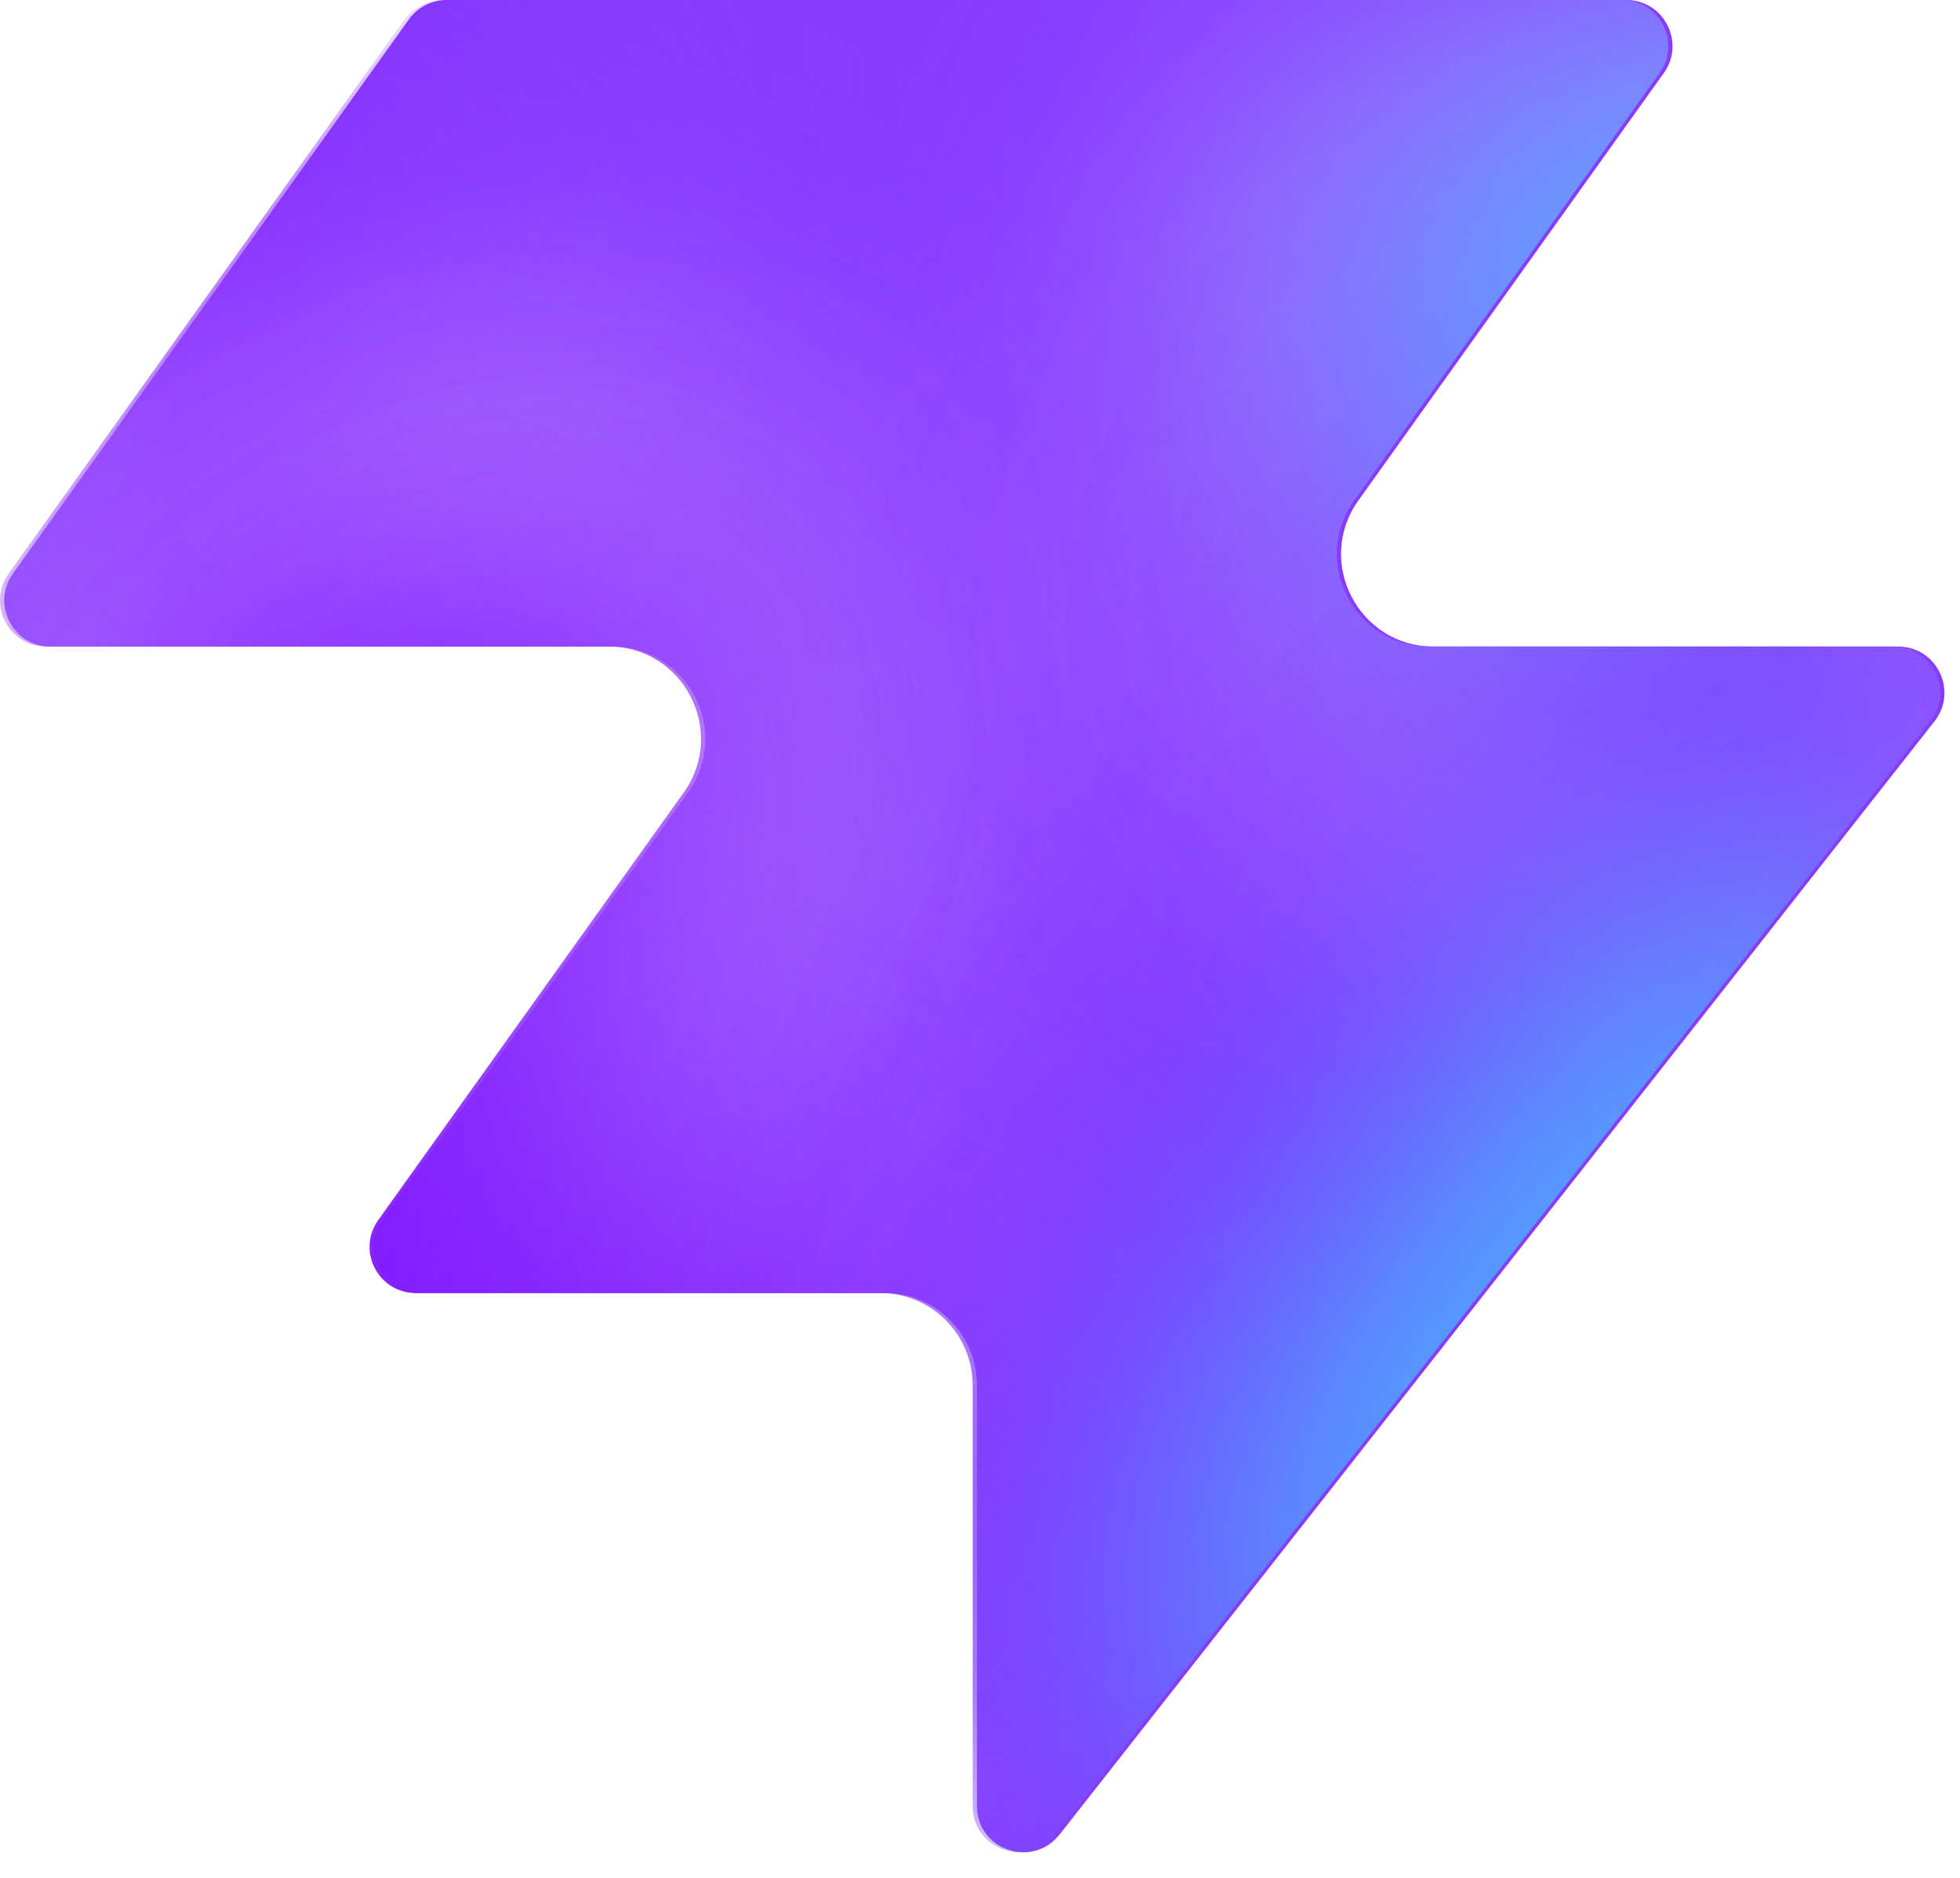
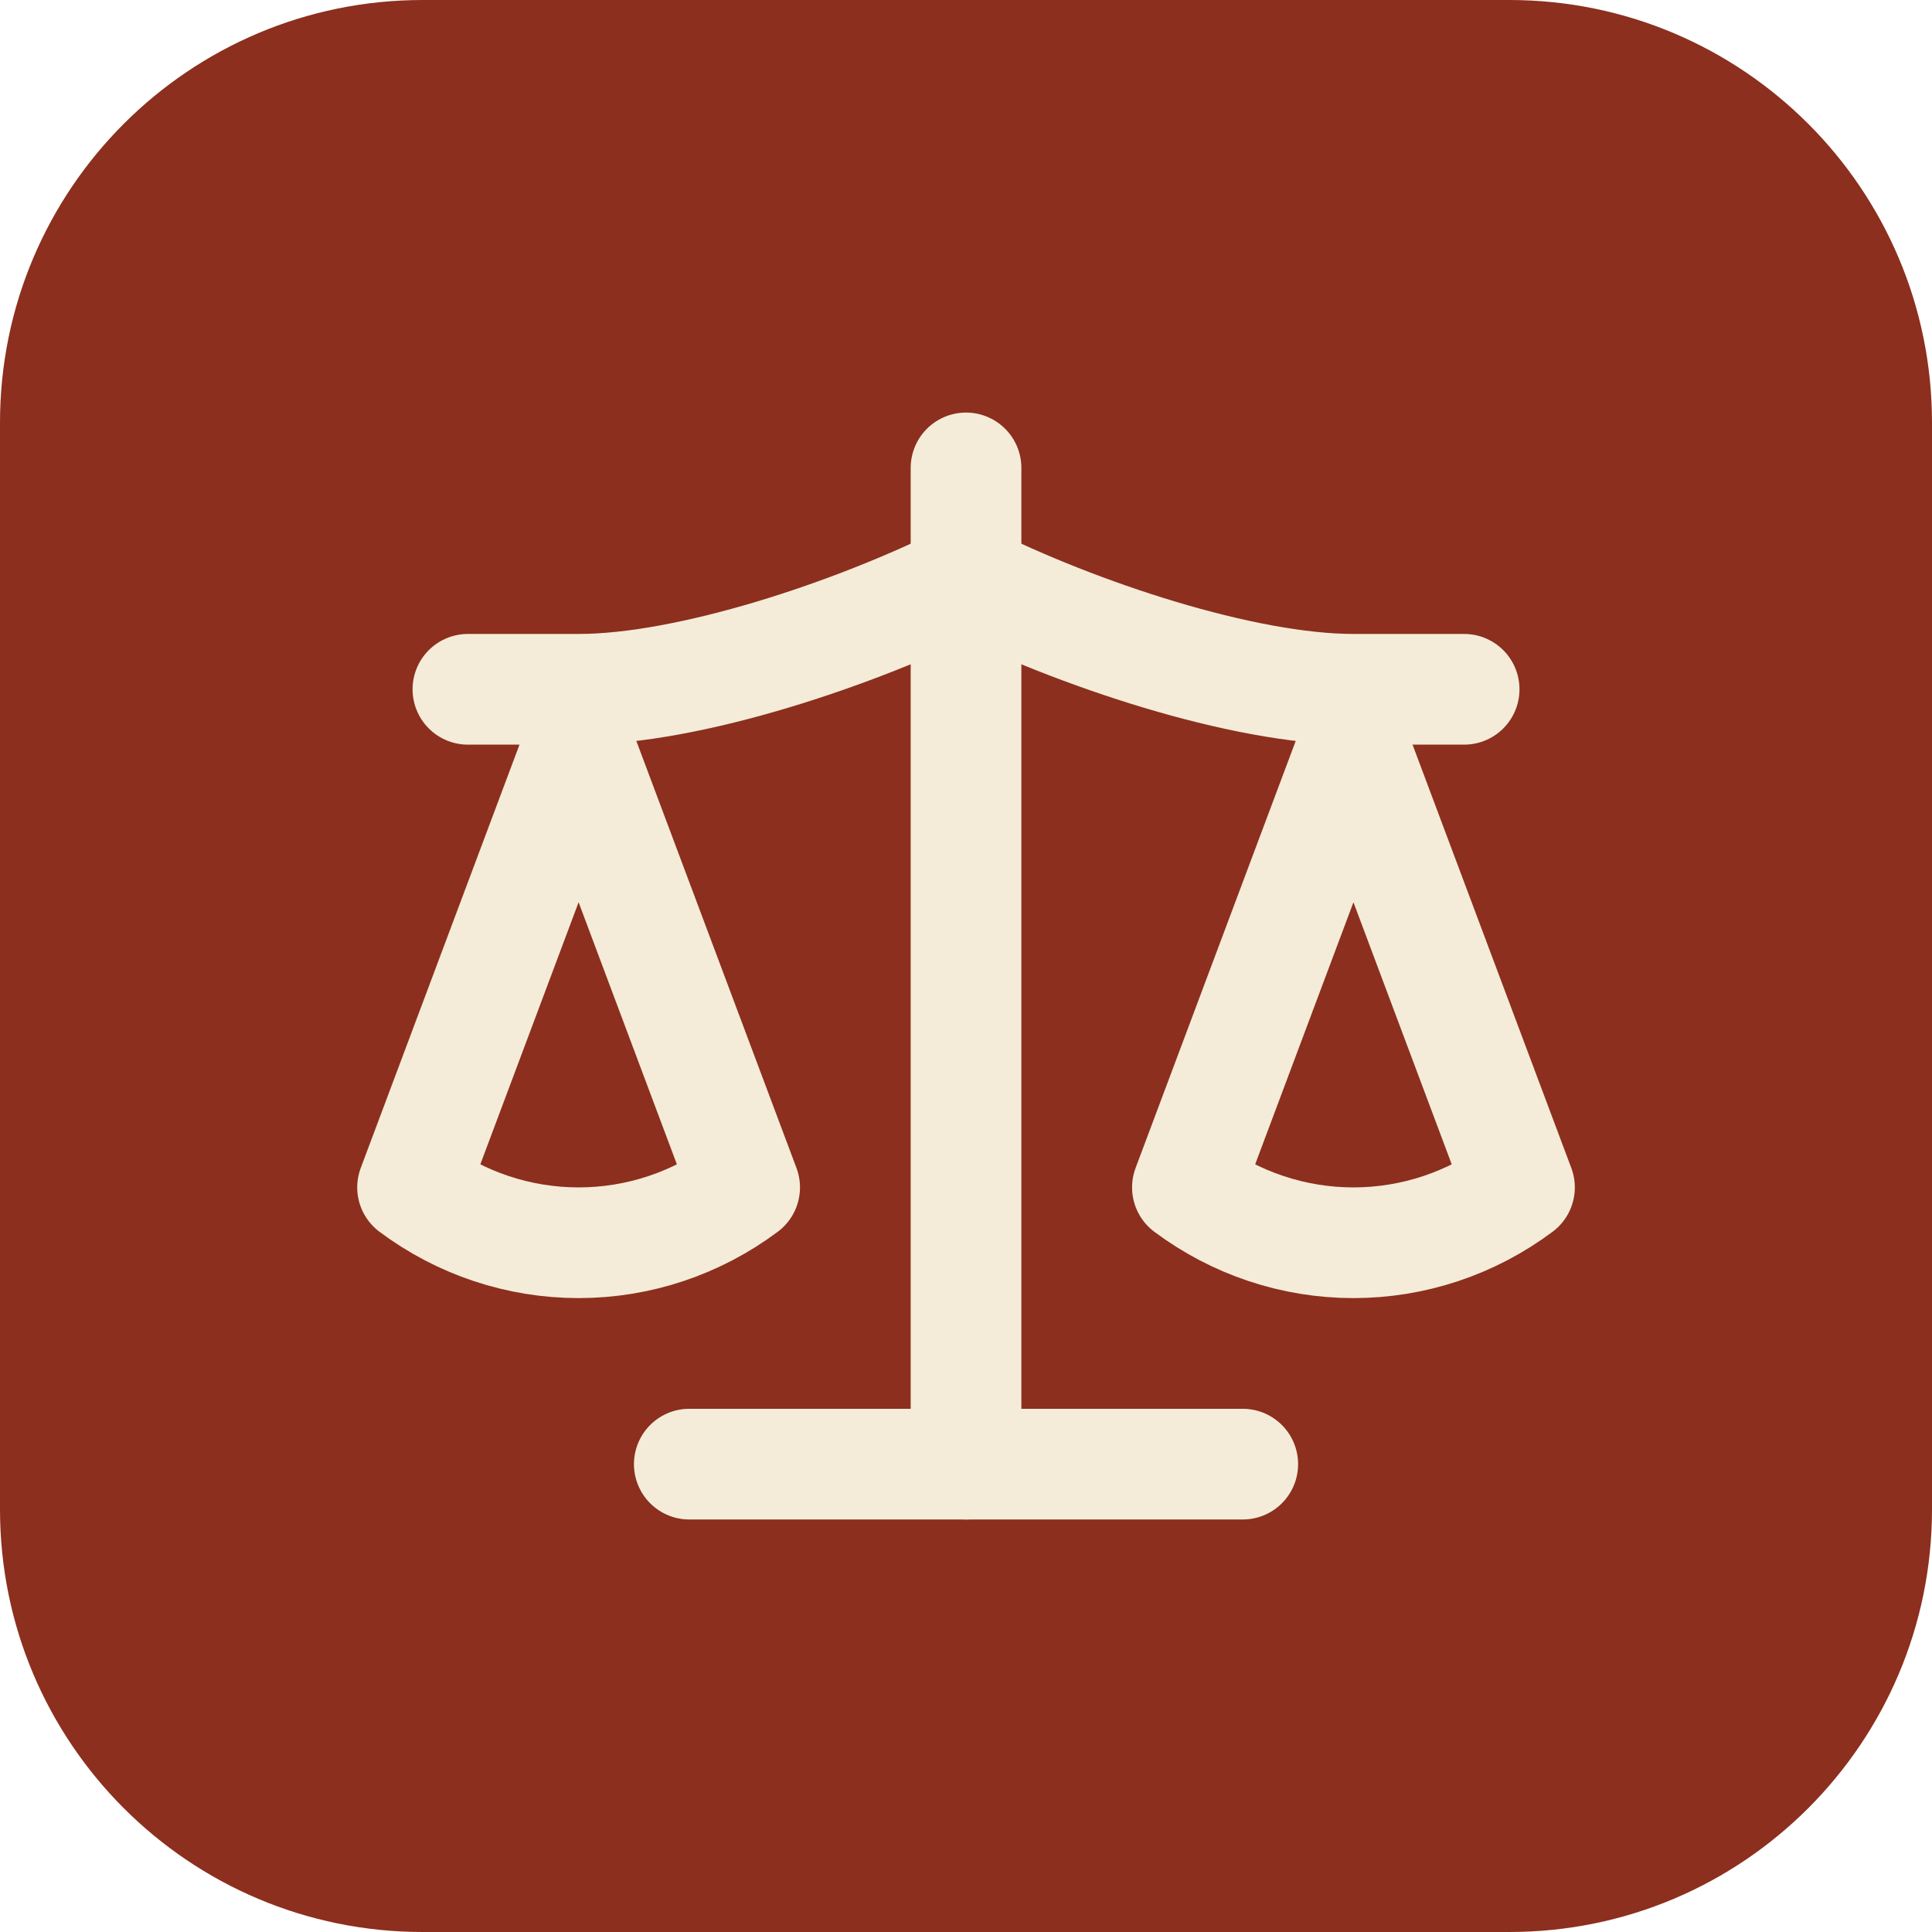
- <svg xmlns="http://www.w3.org/2000/svg" width="48" height="46" fill="none" viewBox="0 0 48 46">
-   <path fill="#863bff" d="M25.946 44.938c-.664.845-2.021.375-2.021-.698V33.937a2.26 2.26 0 0 0-2.262-2.262H10.287c-.92 0-1.456-1.04-.92-1.788l7.48-10.471c1.07-1.497 0-3.578-1.842-3.578H1.237c-.92 0-1.456-1.04-.92-1.788L10.013.474c.214-.297.556-.474.92-.474h28.894c.92 0 1.456 1.04.92 1.788l-7.48 10.471c-1.07 1.498 0 3.579 1.842 3.579h11.377c.943 0 1.473 1.088.89 1.83L25.947 44.94z" style="fill:#863bff;fill:color(display-p3 .525 .23 1);fill-opacity:1" />
-   <mask id="a" width="48" height="46" x="0" y="0" maskUnits="userSpaceOnUse" style="mask-type:alpha">
-     <path fill="#000" d="M25.842 44.938c-.664.844-2.021.375-2.021-.698V33.937a2.26 2.26 0 0 0-2.262-2.262H10.183c-.92 0-1.456-1.04-.92-1.788l7.48-10.471c1.07-1.498 0-3.579-1.842-3.579H1.133c-.92 0-1.456-1.04-.92-1.787L9.91.473c.214-.297.556-.474.92-.474h28.894c.92 0 1.456 1.04.92 1.788l-7.48 10.471c-1.07 1.498 0 3.578 1.842 3.578h11.377c.943 0 1.473 1.088.89 1.832L25.843 44.94z" style="fill:#000;fill-opacity:1" />
-   </mask>
-   <g mask="url(#a)">
-     <g filter="url(#b)">
-       <ellipse cx="5.508" cy="14.704" fill="#ede6ff" rx="5.508" ry="14.704" style="fill:#ede6ff;fill:color(display-p3 .927 .903 1);fill-opacity:1" transform="matrix(.00324 1 1 -.00324 -4.47 31.516)" />
-     </g>
-     <g filter="url(#c)">
-       <ellipse cx="10.399" cy="29.851" fill="#ede6ff" rx="10.399" ry="29.851" style="fill:#ede6ff;fill:color(display-p3 .927 .903 1);fill-opacity:1" transform="matrix(.00324 1 1 -.00324 -39.328 7.883)" />
-     </g>
-     <g filter="url(#d)">
-       <ellipse cx="5.508" cy="30.487" fill="#7e14ff" rx="5.508" ry="30.487" style="fill:#7e14ff;fill:color(display-p3 .492 .077 1);fill-opacity:1" transform="rotate(89.814 -25.913 -14.639)scale(1 -1)" />
-     </g>
-     <g filter="url(#e)">
-       <ellipse cx="5.508" cy="30.599" fill="#7e14ff" rx="5.508" ry="30.599" style="fill:#7e14ff;fill:color(display-p3 .492 .077 1);fill-opacity:1" transform="rotate(89.814 -32.644 -3.334)scale(1 -1)" />
-     </g>
-     <g filter="url(#f)">
-       <ellipse cx="5.508" cy="30.599" fill="#7e14ff" rx="5.508" ry="30.599" style="fill:#7e14ff;fill:color(display-p3 .492 .077 1);fill-opacity:1" transform="matrix(.00324 1 1 -.00324 -34.34 30.47)" />
-     </g>
-     <g filter="url(#g)">
-       <ellipse cx="14.072" cy="22.078" fill="#ede6ff" rx="14.072" ry="22.078" style="fill:#ede6ff;fill:color(display-p3 .927 .903 1);fill-opacity:1" transform="rotate(93.35 24.506 48.493)scale(-1 1)" />
-     </g>
-     <g filter="url(#h)">
-       <ellipse cx="3.47" cy="21.501" fill="#7e14ff" rx="3.47" ry="21.501" style="fill:#7e14ff;fill:color(display-p3 .492 .077 1);fill-opacity:1" transform="rotate(89.009 28.708 47.59)scale(-1 1)" />
-     </g>
-     <g filter="url(#i)">
-       <ellipse cx="3.47" cy="21.501" fill="#7e14ff" rx="3.47" ry="21.501" style="fill:#7e14ff;fill:color(display-p3 .492 .077 1);fill-opacity:1" transform="rotate(89.009 28.708 47.59)scale(-1 1)" />
-     </g>
-     <g filter="url(#j)">
-       <ellipse cx=".387" cy="8.972" fill="#7e14ff" rx="4.407" ry="29.108" style="fill:#7e14ff;fill:color(display-p3 .492 .077 1);fill-opacity:1" transform="rotate(39.51 .387 8.972)" />
-     </g>
-     <g filter="url(#k)">
-       <ellipse cx="47.523" cy="-6.092" fill="#7e14ff" rx="4.407" ry="29.108" style="fill:#7e14ff;fill:color(display-p3 .492 .077 1);fill-opacity:1" transform="rotate(37.892 47.523 -6.092)" />
-     </g>
-     <g filter="url(#l)">
-       <ellipse cx="41.412" cy="6.333" fill="#47bfff" rx="5.971" ry="9.665" style="fill:#47bfff;fill:color(display-p3 .28 .748 1);fill-opacity:1" transform="rotate(37.892 41.412 6.333)" />
-     </g>
-     <g filter="url(#m)">
-       <ellipse cx="-1.879" cy="38.332" fill="#7e14ff" rx="4.407" ry="29.108" style="fill:#7e14ff;fill:color(display-p3 .492 .077 1);fill-opacity:1" transform="rotate(37.892 -1.88 38.332)" />
-     </g>
-     <g filter="url(#n)">
-       <ellipse cx="-1.879" cy="38.332" fill="#7e14ff" rx="4.407" ry="29.108" style="fill:#7e14ff;fill:color(display-p3 .492 .077 1);fill-opacity:1" transform="rotate(37.892 -1.88 38.332)" />
-     </g>
-     <g filter="url(#o)">
-       <ellipse cx="35.651" cy="29.907" fill="#7e14ff" rx="4.407" ry="29.108" style="fill:#7e14ff;fill:color(display-p3 .492 .077 1);fill-opacity:1" transform="rotate(37.892 35.651 29.907)" />
-     </g>
-     <g filter="url(#p)">
-       <ellipse cx="38.418" cy="32.4" fill="#47bfff" rx="5.971" ry="15.297" style="fill:#47bfff;fill:color(display-p3 .28 .748 1);fill-opacity:1" transform="rotate(37.892 38.418 32.4)" />
-     </g>
+ <svg xmlns="http://www.w3.org/2000/svg" viewBox="0 0 32 32">
+   <rect width="32" height="32" rx="7" fill="#8c2f1e" />
+   <g transform="translate(5 5) scale(0.9167)" fill="none" stroke="#f4ecd8" stroke-width="2" stroke-linecap="round" stroke-linejoin="round">
+     <path d="m16 16 3-8 3 8c-.87.65-1.92 1-3 1s-2.13-.35-3-1Z" />
+     <path d="m2 16 3-8 3 8c-.87.65-1.92 1-3 1s-2.13-.35-3-1Z" />
+     <path d="M7 21h10" />
+     <path d="M12 3v18" />
+     <path d="M3 7h2c2 0 5-1 7-2 2 1 5 2 7 2h2" />
  </g>
-   <defs>
-     <filter id="b" width="60.045" height="41.654" x="-19.77" y="16.149" color-interpolation-filters="sRGB" filterUnits="userSpaceOnUse">
-       <feFlood flood-opacity="0" result="BackgroundImageFix" />
-       <feBlend in="SourceGraphic" in2="BackgroundImageFix" result="shape" />
-       <feGaussianBlur result="effect1_foregroundBlur_2002_17158" stdDeviation="7.659" />
-     </filter>
-     <filter id="c" width="90.34" height="51.437" x="-54.613" y="-7.533" color-interpolation-filters="sRGB" filterUnits="userSpaceOnUse">
-       <feFlood flood-opacity="0" result="BackgroundImageFix" />
-       <feBlend in="SourceGraphic" in2="BackgroundImageFix" result="shape" />
-       <feGaussianBlur result="effect1_foregroundBlur_2002_17158" stdDeviation="7.659" />
-     </filter>
-     <filter id="d" width="79.355" height="29.4" x="-49.64" y="2.03" color-interpolation-filters="sRGB" filterUnits="userSpaceOnUse">
-       <feFlood flood-opacity="0" result="BackgroundImageFix" />
-       <feBlend in="SourceGraphic" in2="BackgroundImageFix" result="shape" />
-       <feGaussianBlur result="effect1_foregroundBlur_2002_17158" stdDeviation="4.596" />
-     </filter>
-     <filter id="e" width="79.579" height="29.4" x="-45.045" y="20.029" color-interpolation-filters="sRGB" filterUnits="userSpaceOnUse">
-       <feFlood flood-opacity="0" result="BackgroundImageFix" />
-       <feBlend in="SourceGraphic" in2="BackgroundImageFix" result="shape" />
-       <feGaussianBlur result="effect1_foregroundBlur_2002_17158" stdDeviation="4.596" />
-     </filter>
-     <filter id="f" width="79.579" height="29.4" x="-43.513" y="21.178" color-interpolation-filters="sRGB" filterUnits="userSpaceOnUse">
-       <feFlood flood-opacity="0" result="BackgroundImageFix" />
-       <feBlend in="SourceGraphic" in2="BackgroundImageFix" result="shape" />
-       <feGaussianBlur result="effect1_foregroundBlur_2002_17158" stdDeviation="4.596" />
-     </filter>
-     <filter id="g" width="74.749" height="58.852" x="15.756" y="-17.901" color-interpolation-filters="sRGB" filterUnits="userSpaceOnUse">
-       <feFlood flood-opacity="0" result="BackgroundImageFix" />
-       <feBlend in="SourceGraphic" in2="BackgroundImageFix" result="shape" />
-       <feGaussianBlur result="effect1_foregroundBlur_2002_17158" stdDeviation="7.659" />
-     </filter>
-     <filter id="h" width="61.377" height="25.362" x="23.548" y="2.284" color-interpolation-filters="sRGB" filterUnits="userSpaceOnUse">
-       <feFlood flood-opacity="0" result="BackgroundImageFix" />
-       <feBlend in="SourceGraphic" in2="BackgroundImageFix" result="shape" />
-       <feGaussianBlur result="effect1_foregroundBlur_2002_17158" stdDeviation="4.596" />
-     </filter>
-     <filter id="i" width="61.377" height="25.362" x="23.548" y="2.284" color-interpolation-filters="sRGB" filterUnits="userSpaceOnUse">
-       <feFlood flood-opacity="0" result="BackgroundImageFix" />
-       <feBlend in="SourceGraphic" in2="BackgroundImageFix" result="shape" />
-       <feGaussianBlur result="effect1_foregroundBlur_2002_17158" stdDeviation="4.596" />
-     </filter>
-     <filter id="j" width="56.045" height="63.649" x="-27.636" y="-22.853" color-interpolation-filters="sRGB" filterUnits="userSpaceOnUse">
-       <feFlood flood-opacity="0" result="BackgroundImageFix" />
-       <feBlend in="SourceGraphic" in2="BackgroundImageFix" result="shape" />
-       <feGaussianBlur result="effect1_foregroundBlur_2002_17158" stdDeviation="4.596" />
-     </filter>
-     <filter id="k" width="54.814" height="64.646" x="20.116" y="-38.415" color-interpolation-filters="sRGB" filterUnits="userSpaceOnUse">
-       <feFlood flood-opacity="0" result="BackgroundImageFix" />
-       <feBlend in="SourceGraphic" in2="BackgroundImageFix" result="shape" />
-       <feGaussianBlur result="effect1_foregroundBlur_2002_17158" stdDeviation="4.596" />
-     </filter>
-     <filter id="l" width="33.541" height="35.313" x="24.641" y="-11.323" color-interpolation-filters="sRGB" filterUnits="userSpaceOnUse">
-       <feFlood flood-opacity="0" result="BackgroundImageFix" />
-       <feBlend in="SourceGraphic" in2="BackgroundImageFix" result="shape" />
-       <feGaussianBlur result="effect1_foregroundBlur_2002_17158" stdDeviation="4.596" />
-     </filter>
-     <filter id="m" width="54.814" height="64.646" x="-29.286" y="6.009" color-interpolation-filters="sRGB" filterUnits="userSpaceOnUse">
-       <feFlood flood-opacity="0" result="BackgroundImageFix" />
-       <feBlend in="SourceGraphic" in2="BackgroundImageFix" result="shape" />
-       <feGaussianBlur result="effect1_foregroundBlur_2002_17158" stdDeviation="4.596" />
-     </filter>
-     <filter id="n" width="54.814" height="64.646" x="-29.286" y="6.009" color-interpolation-filters="sRGB" filterUnits="userSpaceOnUse">
-       <feFlood flood-opacity="0" result="BackgroundImageFix" />
-       <feBlend in="SourceGraphic" in2="BackgroundImageFix" result="shape" />
-       <feGaussianBlur result="effect1_foregroundBlur_2002_17158" stdDeviation="4.596" />
-     </filter>
-     <filter id="o" width="54.814" height="64.646" x="8.244" y="-2.416" color-interpolation-filters="sRGB" filterUnits="userSpaceOnUse">
-       <feFlood flood-opacity="0" result="BackgroundImageFix" />
-       <feBlend in="SourceGraphic" in2="BackgroundImageFix" result="shape" />
-       <feGaussianBlur result="effect1_foregroundBlur_2002_17158" stdDeviation="4.596" />
-     </filter>
-     <filter id="p" width="39.409" height="43.623" x="18.713" y="10.588" color-interpolation-filters="sRGB" filterUnits="userSpaceOnUse">
-       <feFlood flood-opacity="0" result="BackgroundImageFix" />
-       <feBlend in="SourceGraphic" in2="BackgroundImageFix" result="shape" />
-       <feGaussianBlur result="effect1_foregroundBlur_2002_17158" stdDeviation="4.596" />
-     </filter>
-   </defs>
</svg>
